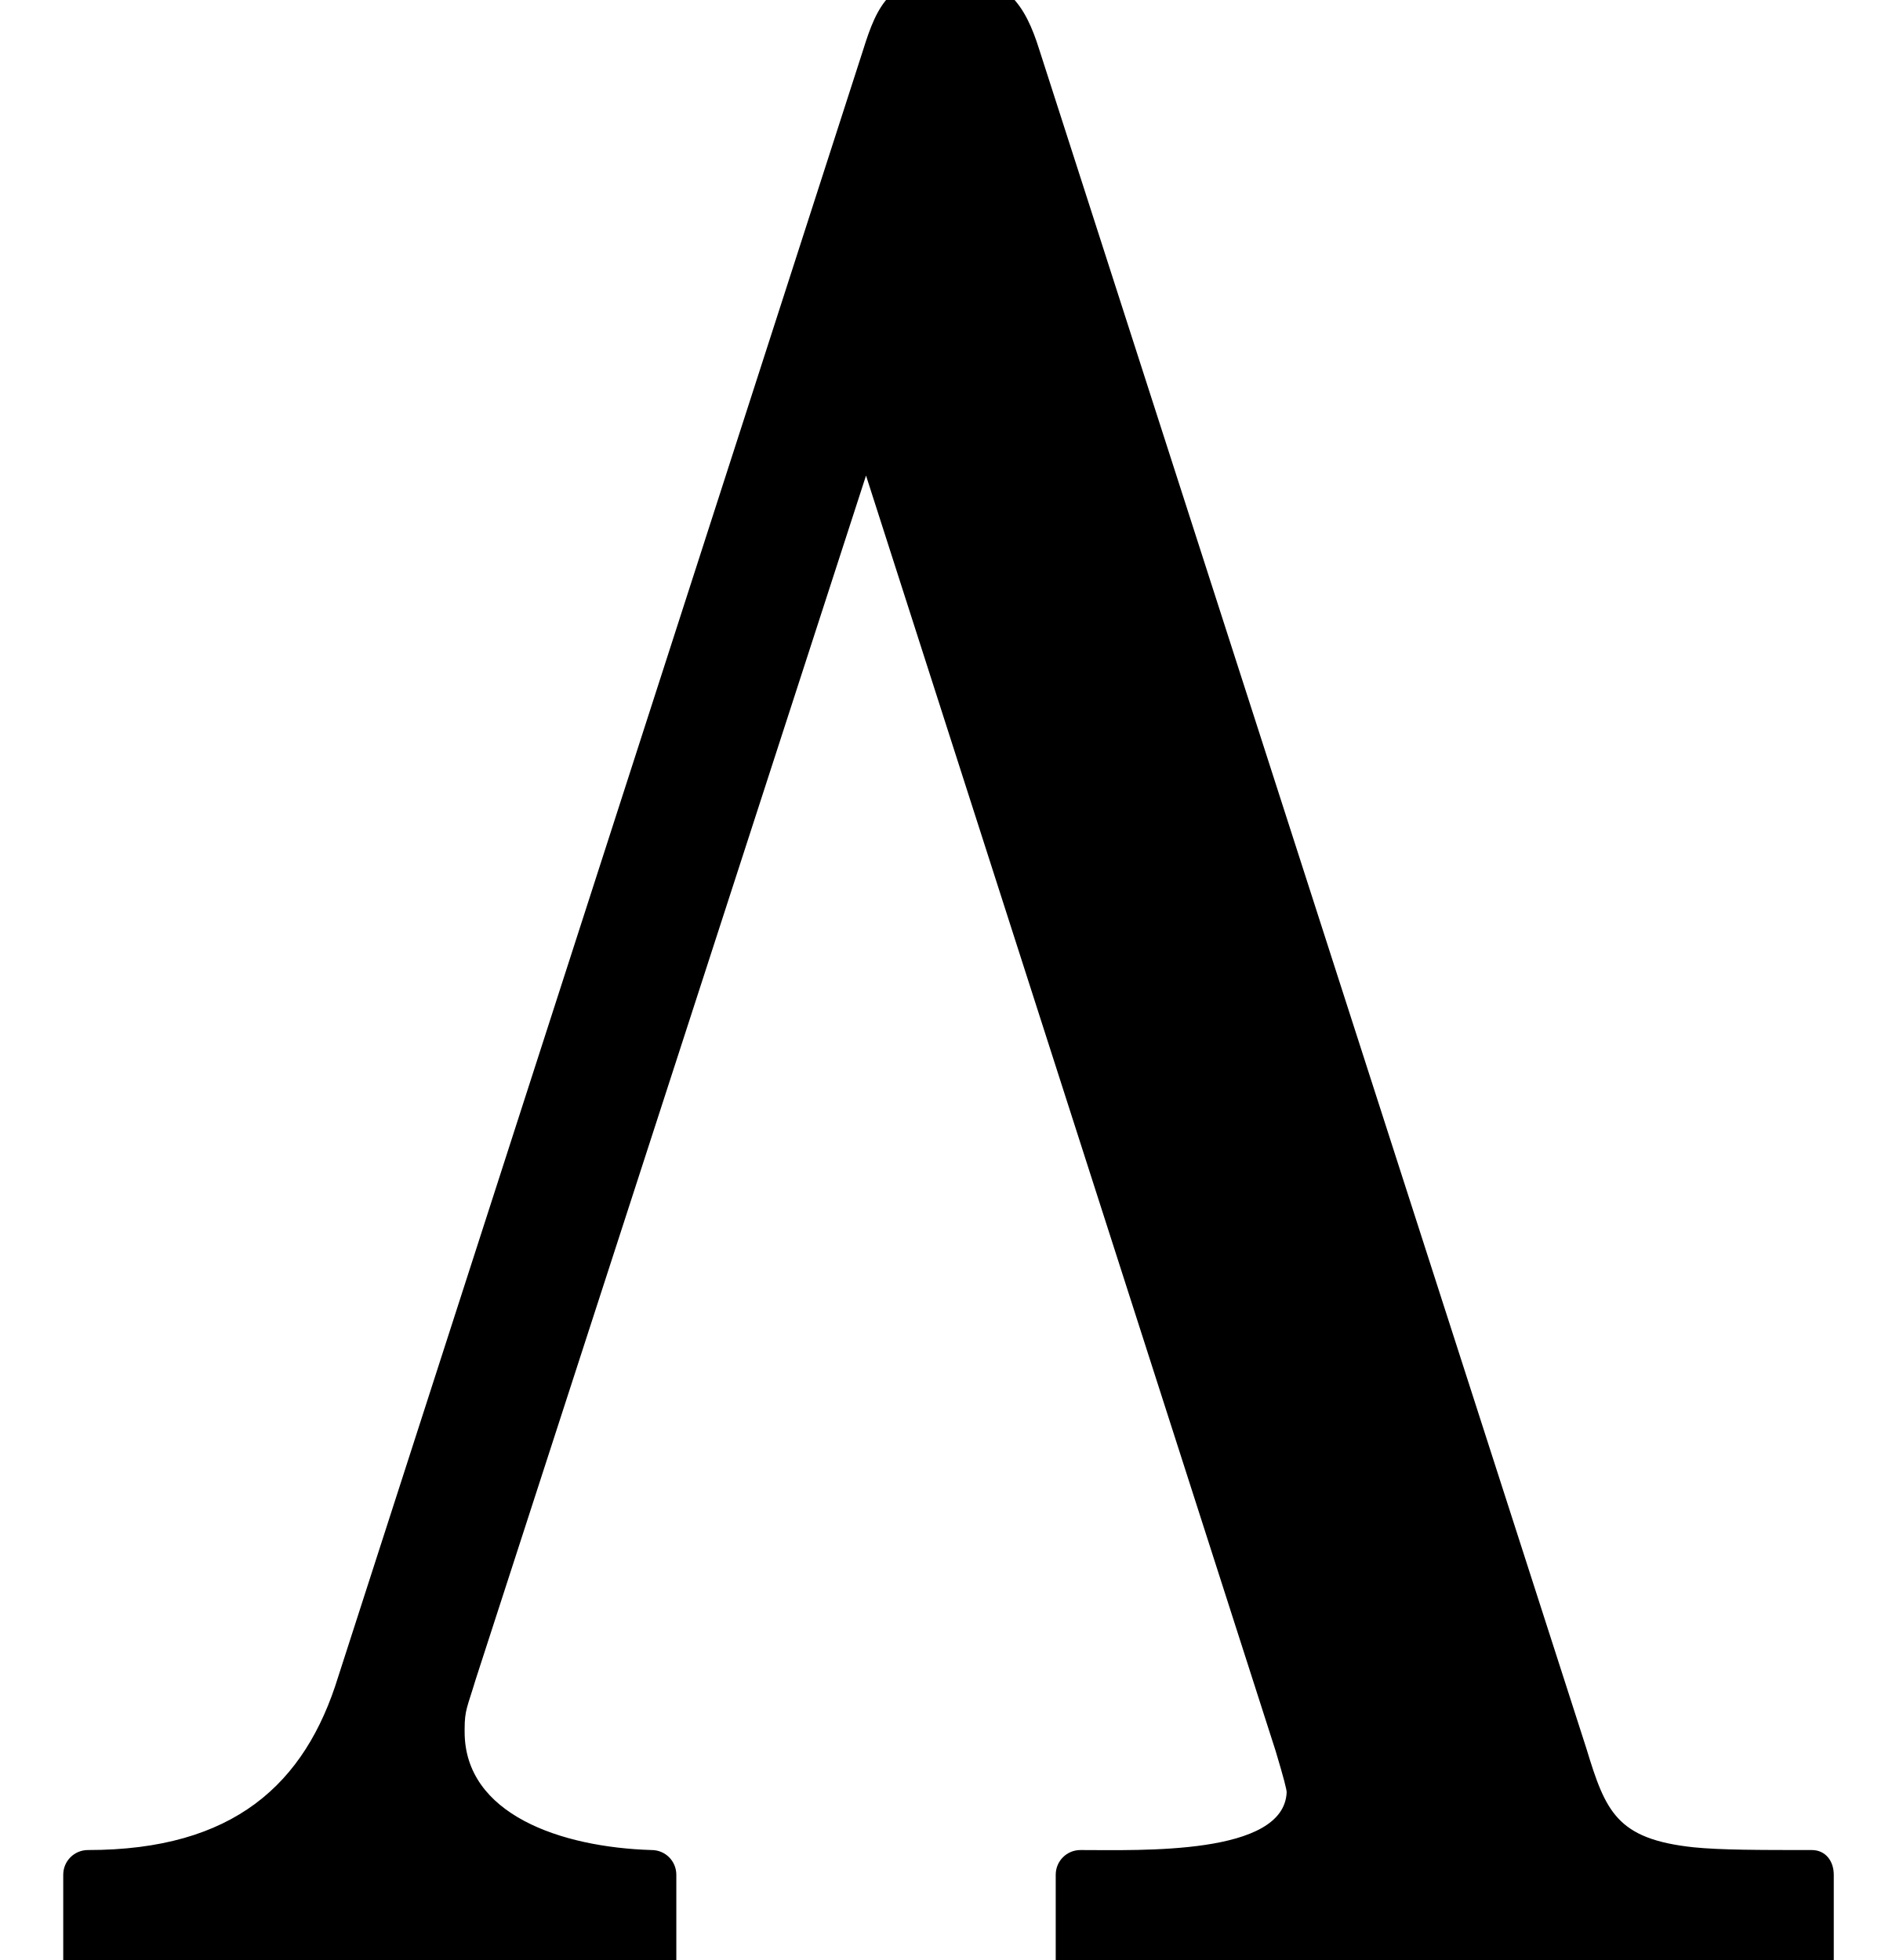
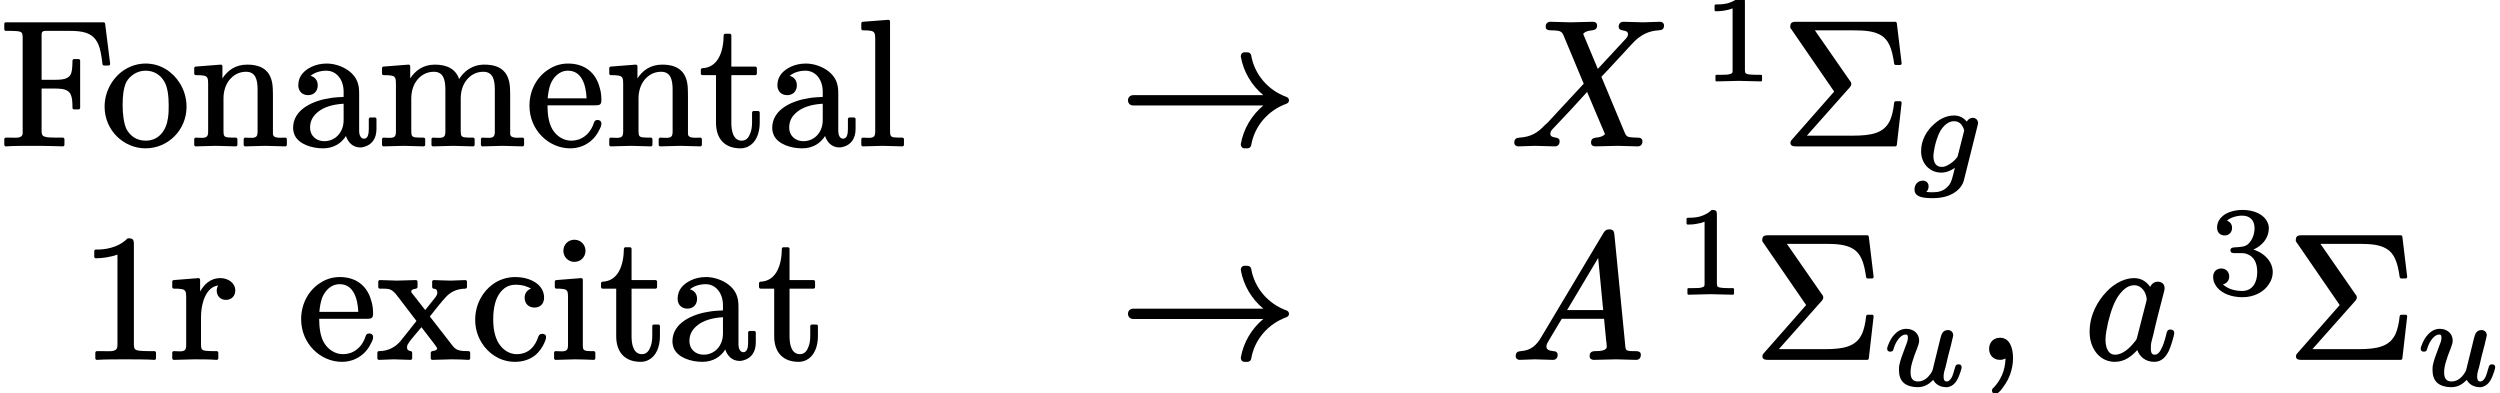
- <svg xmlns="http://www.w3.org/2000/svg" xmlns:xlink="http://www.w3.org/1999/xlink" version="1.1" width="6.92pt" height="7.13pt" viewBox="0 -7.13 6.92 7.13">
+ <svg xmlns="http://www.w3.org/2000/svg" xmlns:xlink="http://www.w3.org/1999/xlink" version="1.1" width="140.05pt" height="22pt" viewBox="5.98 -14.19 140.05 22">
  <defs>
-     <path id="g14-3" d="M4.54 .07C4.84 .07 5.15 .06 5.36 .06L6.59 .09C6.64 .09 6.67 .05 6.67 0V-.31C6.67-.36 6.64-.4 6.59-.4C6.4-.4 6.26-.4 6.16-.41C5.88-.44 5.84-.54 5.77-.77L3.78-6.95C3.73-7.11 3.66-7.22 3.46-7.22C3.24-7.22 3.19-7.11 3.14-6.95L1.23-1.03C1.11-.64 .85-.4 .32-.4C.27-.4 .23-.36 .23-.31V0C.23 .05 .27 .09 .32 .09L1.25 .06L2.37 .09C2.42 .09 2.46 .05 2.46 0V-.31C2.46-.36 2.42-.4 2.37-.4C2.04-.41 1.69-.53 1.69-.83C1.69-.83 1.69-.83 1.69-.84C1.69-.91 1.7-.92 1.73-1.02L3.15-5.4L4.64-.76C4.67-.66 4.68-.62 4.68-.61C4.67-.38 4.15-.4 3.93-.4C3.88-.4 3.84-.36 3.84-.31V0C3.84 .05 3.88 .09 3.93 .09C4.08 .09 4.3 .07 4.54 .07Z" />
+     <path id="g11-103" d="M1.3-.86C1.3-.93 1.31-1.03 1.33-1.14C1.37-1.42 1.46-1.76 1.56-2C1.7-2.39 2.03-2.82 2.46-2.82C2.73-2.82 2.88-2.65 2.96-2.48C2.99-2.41 3.02-2.35 3.02-2.29C3.02-2.28 3.02-2.26 3-2.2L2.68-.94C2.67-.87 2.66-.85 2.63-.8C2.5-.62 2.29-.45 2.11-.36C2-.3 1.9-.26 1.76-.26C1.43-.26 1.3-.53 1.3-.86ZM3.5-3.01C3.35-3.01 3.23-2.91 3.17-2.8C3.02-2.98 2.79-3.14 2.46-3.14C1.97-3.14 1.6-2.9 1.32-2.64C.95-2.31 .61-1.8 .61-1.14C.61-.45 1.09 .06 1.74 .06C2.04 .06 2.31-.07 2.5-.21C2.45 .01 2.48-.1 2.39 .24C2.31 .55 2.25 .72 2.02 .92C1.82 1.09 1.59 1.16 1.28 1.16C1.1 1.16 1.02 1.16 .9 1.14C.98 1.07 1.03 .96 1.03 .83C1.03 .63 .89 .51 .7 .51C.44 .51 .24 .72 .24 1C.24 1.47 .82 1.49 1.29 1.49C1.79 1.49 2.16 1.37 2.43 1.21C2.78 1 2.95 .72 3.01 .48L3.77-2.56C3.8-2.66 3.8-2.71 3.8-2.72C3.8-2.89 3.67-3.01 3.5-3.01Z" />
+     <path id="g11-117" d="M4.26-1.15C4.16-1.15 4.11-1.1 4.09-1.03C4.01-.81 3.97-.54 3.85-.36C3.79-.28 3.73-.19 3.6-.19C3.46-.19 3.43-.32 3.43-.47C3.43-.66 3.49-.84 3.54-1C3.63-1.42 3.74-1.84 3.85-2.25C3.88-2.37 3.92-2.53 3.94-2.64C3.95-2.7 3.97-2.73 3.97-2.78C3.97-2.95 3.84-3.07 3.68-3.07C3.38-3.07 3.31-2.84 3.25-2.6L2.89-1.14C2.87-1.05 2.84-.94 2.82-.85C2.8-.82 2.8-.77 2.78-.75C2.64-.5 2.39-.19 1.99-.19C1.68-.19 1.58-.4 1.58-.7C1.58-.87 1.61-1.06 1.67-1.26C1.74-1.51 1.84-1.78 1.95-2.05C1.99-2.18 2.06-2.32 2.06-2.48C2.06-2.88 1.74-3.14 1.34-3.14C.81-3.14 .47-2.63 .33-2.24C.29-2.15 .27-2.1 .27-2.01C.27-1.9 .35-1.86 .45-1.86C.57-1.86 .61-1.92 .63-2.02C.69-2.22 .77-2.39 .86-2.51C.96-2.66 1.12-2.82 1.32-2.82C1.42-2.82 1.43-2.73 1.43-2.64C1.43-2.46 1.36-2.33 1.31-2.19C1.1-1.65 1-1.35 .96-1.15C.93-1.04 .93-.93 .93-.82C.93-.82 .93-.82 .93-.82C.93-.53 1.01-.27 1.21-.1C1.39 .05 1.67 .13 1.97 .13C2.39 .13 2.64-.07 2.85-.28C2.97-.03 3.25 .13 3.58 .13C3.64 .13 3.7 .13 3.76 .1C4.12-.01 4.27-.4 4.39-.77C4.41-.86 4.44-.91 4.44-1C4.44-1.11 4.36-1.15 4.26-1.15Z" />
+     <path id="g14-6" d="M.81 .09H6.35C6.4 .09 6.43 .06 6.44 .01L6.71-2.34C6.71-2.34 6.71-2.35 6.71-2.35C6.71-2.4 6.67-2.44 6.63-2.44H6.38C6.33-2.44 6.3-2.4 6.29-2.36C6.25-1.95 6.17-1.63 6.07-1.39C5.74-.65 5.04-.51 3.96-.51H1.4L3.78-3.19C3.84-3.25 3.89-3.33 3.89-3.41C3.89-3.5 3.84-3.55 3.8-3.6L1.85-6.41H3.99C4.65-6.41 5.17-6.37 5.56-6.13C5.97-5.88 6.17-5.42 6.29-4.55C6.3-4.5 6.33-4.47 6.38-4.47H6.63C6.67-4.47 6.71-4.51 6.71-4.56C6.71-4.56 6.71-4.57 6.71-4.57L6.44-6.81C6.43-6.86 6.4-6.89 6.35-6.89H.81C.54-6.89 .47-6.83 .47-6.58C.47-6.56 .48-6.54 .49-6.53L2.93-2.98L.6-.33C.55-.27 .48-.22 .48-.11C.48-.11 .48-.11 .48-.11C.48 .07 .64 .09 .81 .09Z" />
+     <path id="g13-49" d="M.76-3.87C.86-3.87 1.05-3.87 1.26-3.91C1.4-3.93 1.56-3.97 1.71-4.03V-.57C1.71-.46 1.71-.4 1.62-.37C1.49-.31 1.32-.31 1.07-.31H.81C.77-.31 .75-.29 .75-.25V0C.75 .03 .77 .06 .81 .06L2.05 .03L3.3 .06C3.33 .06 3.36 .03 3.36 0V-.25C3.36-.29 3.33-.31 3.3-.31H3.03C2.87-.31 2.73-.32 2.64-.33C2.45-.36 2.4-.38 2.4-.57V-4.44C2.4-4.65 2.34-4.69 2.13-4.69C2.11-4.69 2.09-4.69 2.09-4.67C1.9-4.49 1.67-4.39 1.45-4.32C1.18-4.25 .92-4.25 .76-4.25C.73-4.25 .7-4.22 .7-4.18V-3.93C.7-3.9 .73-3.87 .76-3.87C.76-3.87 .76-3.87 .76-3.87Z" />
+     <path id="g13-51" d="M.96-3.26C1.21-3.26 1.37-3.45 1.37-3.68C1.37-3.9 1.25-4.03 1.08-4.09C1.27-4.25 1.6-4.37 1.94-4.37C2.37-4.37 2.63-4.11 2.63-3.67C2.63-3.26 2.45-2.91 2.21-2.73C2.06-2.63 1.88-2.62 1.63-2.6C1.46-2.59 1.28-2.6 1.28-2.43C1.28-2.29 1.38-2.27 1.52-2.27H1.9C2.03-2.27 2.15-2.25 2.25-2.2C2.6-2.06 2.78-1.72 2.78-1.21C2.78-.6 2.5-.15 1.93-.15C1.49-.15 1.09-.29 .86-.52C1.07-.57 1.21-.73 1.21-.96C1.21-1.23 1.02-1.41 .77-1.41C.5-1.41 .31-1.23 .31-.94C.31-.68 .42-.48 .55-.33C.83 0 1.35 .2 1.95 .2C2.61 .2 3.15-.1 3.42-.51C3.57-.72 3.65-.96 3.65-1.21C3.65-1.59 3.44-1.97 3.06-2.23C2.92-2.33 2.75-2.41 2.57-2.47C2.82-2.58 3-2.73 3.14-2.89C3.35-3.14 3.43-3.42 3.43-3.67C3.43-3.78 3.41-3.88 3.36-3.98C3.17-4.44 2.6-4.69 1.96-4.69C1.54-4.69 1.17-4.58 .92-4.41C.71-4.25 .53-4.03 .53-3.7C.53-3.43 .7-3.26 .96-3.26Z" />
+     <path id="g12-65" d="M3.14-2.7L4.88-5.62L5.16-2.7H3.14ZM2.61-.19C2.61-.33 2.51-.4 2.36-.4C2.18-.42 1.98-.46 1.98-.66C1.98-.78 2.05-.89 2.11-.99C2.25-1.23 2.29-1.29 2.84-2.21H5.21C5.24-1.85 5.29-1.43 5.32-1.06C5.34-.89 5.36-.78 5.36-.64C5.36-.42 4.95-.4 4.73-.4C4.73-.4 4.72-.4 4.72-.4C4.5-.4 4.4-.32 4.4-.11C4.4 .02 4.51 .09 4.63 .09C5.04 .09 5.47 .06 5.88 .06C6.13 .06 6.75 .09 7 .09C7 .09 7 .09 7 .09C7.18 .09 7.27-.02 7.27-.2C7.27-.37 7.13-.4 6.96-.4C6.95-.4 6.95-.4 6.95-.4C6.8-.4 6.69-.4 6.62-.41C6.43-.44 6.42-.49 6.4-.68L5.79-6.91C5.77-7.11 5.73-7.22 5.51-7.22C5.32-7.22 5.24-7.13 5.17-7.01L1.7-1.2C1.45-.77 1.15-.44 .55-.4C.36-.39 .26-.32 .26-.11C.26 .01 .36 .09 .48 .09C.76 .09 1.07 .06 1.33 .06C1.65 .06 2 .09 2.33 .09C2.33 .09 2.33 .09 2.34 .09C2.51 .09 2.61-.01 2.61-.19Z" />
+     <path id="g12-88" d="M6.03-6.61C6.03-6.29 6.55-6.51 6.55-6.19C6.55-6.06 6.45-5.96 6.38-5.89L4.86-4.25C4.59-4.91 4.31-5.55 4.04-6.21C4.13-6.33 4.29-6.39 4.54-6.41C4.71-6.43 4.82-6.5 4.82-6.68C4.82-6.82 4.72-6.89 4.58-6.89C4.17-6.89 3.75-6.86 3.33-6.86C3.08-6.86 2.46-6.89 2.21-6.89C2.21-6.89 2.21-6.89 2.21-6.89C2.03-6.89 1.94-6.78 1.94-6.61C1.94-6.44 2.08-6.41 2.25-6.41C2.26-6.41 2.26-6.41 2.26-6.41C2.41-6.41 2.52-6.4 2.6-6.39C2.8-6.36 2.86-6.3 2.93-6.15L4.07-3.42L2.02-1.21C1.96-1.16 1.94-1.15 1.88-1.09C1.51-.69 1.12-.44 .48-.4C.28-.39 .18-.32 .18-.11C.18 .01 .28 .09 .4 .09C.71 .09 1.04 .06 1.33 .06C1.7 .06 2.08 .09 2.45 .09C2.45 .09 2.45 .09 2.45 .09C2.63 .09 2.72-.02 2.72-.2C2.72-.52 2.2-.3 2.2-.62C2.2-.79 2.36-.91 2.45-1.01C3.06-1.65 3.67-2.3 4.26-2.96C4.59-2.16 4.93-1.39 5.26-.6C5.17-.48 4.99-.42 4.76-.4C4.58-.38 4.48-.31 4.48-.12C4.48 .02 4.58 .09 4.72 .09L5.98 .06C6.23 .06 6.83 .09 7.08 .09C7.08 .09 7.08 .09 7.08 .09C7.26 .09 7.36-.01 7.36-.19C7.36-.34 7.25-.4 7.1-.4C7.09-.4 7.09-.4 7.09-.4C6.93-.4 6.8-.41 6.71-.42C6.44-.44 6.42-.56 6.32-.79L5.06-3.81C5.54-4.3 6.21-5.05 6.69-5.56C6.84-5.73 6.97-5.85 7.05-5.92C7.35-6.17 7.72-6.38 8.26-6.41C8.47-6.42 8.57-6.49 8.57-6.69C8.57-6.81 8.47-6.89 8.35-6.89C8.04-6.89 7.71-6.86 7.41-6.86C7.04-6.86 6.67-6.89 6.31-6.89C6.31-6.89 6.31-6.89 6.3-6.89C6.12-6.89 6.03-6.78 6.03-6.61Z" />
+     <path id="g12-97" d="M1.2-1.05C1.2-1.36 1.28-1.67 1.34-1.99C1.5-2.63 1.69-3.24 2.04-3.65C2.22-3.86 2.46-4.09 2.81-4.09C3.23-4.09 3.48-3.69 3.51-3.31C3.51-3.26 3.49-3.21 3.48-3.16L2.98-1.21C2.93-1.01 2.92-1.03 2.8-.88C2.37-.34 1.98-.2 1.74-.2C1.33-.2 1.2-.63 1.2-1.05ZM4.84-1.61C4.67-1.61 4.64-1.5 4.61-1.36C4.53-1.04 4.44-.71 4.29-.46C4.22-.33 4.12-.2 3.95-.2C3.76-.2 3.74-.38 3.74-.57C3.74-.89 3.78-.92 3.87-1.29C4.04-2.05 4.24-2.81 4.44-3.58C4.49-3.79 4.51-3.8 4.51-3.94C4.51-4.15 4.35-4.29 4.13-4.29C3.91-4.29 3.77-4.14 3.7-4C3.52-4.26 3.24-4.49 2.8-4.49C2.55-4.49 2.31-4.43 2.07-4.32C1.78-4.19 1.5-3.99 1.26-3.73C.76-3.21 .31-2.43 .31-1.48C.31-1.16 .37-.87 .49-.62C.7-.17 1.12 .2 1.72 .2C2.28 .2 2.67-.12 2.98-.46C3.11-.09 3.44 .2 3.93 .2C4.36 .2 4.59-.1 4.74-.4C4.84-.6 5.05-1.25 5.05-1.42C5.05-1.55 4.96-1.61 4.84-1.61Z" />
+     <path id="g9-33" d="M6.78-4.96C6.78-4.95 6.78-4.95 6.78-4.94C6.93-4.09 7.38-3.33 8.04-2.78H.76C.58-2.78 .46-2.66 .46-2.49S.58-2.2 .76-2.2H8.04C7.38-1.65 6.93-.89 6.78-.04C6.78-.03 6.78-.03 6.78-.02C6.78 .1 6.86 .2 6.98 .2H7.16C7.26 .2 7.34 .12 7.36 .04C7.54-1.05 8.31-1.93 9.34-2.3C9.41-2.33 9.48-2.39 9.48-2.49S9.41-2.65 9.34-2.68C8.31-3.05 7.54-3.94 7.36-5.02C7.34-5.1 7.26-5.18 7.16-5.18H6.98C6.86-5.18 6.78-5.08 6.78-4.96Z" />
+     <path id="g15-44" d="M.77-.53C.77-.16 1.02 .09 1.38 .09C1.49 .09 1.6 .06 1.69 .01C1.67 .74 1.39 1.25 1.03 1.64C.98 1.68 .93 1.72 .93 1.81C.93 1.92 1.02 2.01 1.12 2.01C1.16 2.01 1.19 1.99 1.21 1.98C1.37 1.88 1.47 1.75 1.61 1.54C1.87 1.19 2.11 .63 2.11-.01C2.11-.57 1.93-1.15 1.38-1.15C1.02-1.15 .77-.89 .77-.53Z" />
+     <path id="g15-49" d="M4.16 .09C4.16 .09 4.17 .09 4.17 .09C4.22 .09 4.26 .05 4.26 0V-.31C4.26-.36 4.22-.4 4.17-.4H3.86C3.64-.4 3.47-.41 3.35-.42C3.09-.45 3.02-.5 3.02-.79V-6.39C3.02-6.66 2.96-6.72 2.7-6.72C2.67-6.72 2.65-6.71 2.64-6.69C2.37-6.43 2.06-6.28 1.77-6.2C1.4-6.09 1.07-6.09 .89-6.09C.84-6.09 .8-6.05 .8-6V-5.69C.8-5.64 .84-5.6 .89-5.6C.89-5.6 .89-5.6 .89-5.6C1.25-5.6 1.78-5.68 2.1-5.81V-.79C2.1-.73 2.1-.68 2.09-.64C2.06-.33 1.62-.4 1.27-.4H.95C.9-.4 .86-.36 .86-.31V0C.86 .05 .9 .09 .95 .09C.95 .09 .96 .09 .96 .09C1.33 .06 2.18 .06 2.56 .06S3.8 .06 4.16 .09Z" />
+     <path id="g15-70" d="M6.08-4.44C6.13-4.44 6.17-4.48 6.17-4.53C6.17-4.53 6.17-4.54 6.17-4.54L5.89-6.78C5.88-6.83 5.85-6.86 5.8-6.86H.33C.28-6.86 .24-6.82 .24-6.77V-6.47C.24-6.42 .28-6.38 .33-6.38H.57C.76-6.38 .9-6.37 1-6.36C1.23-6.33 1.27-6.26 1.27-6V-.78C1.27-.72 1.27-.67 1.27-.63C1.24-.34 .89-.4 .57-.4H.33C.28-.4 .24-.36 .24-.31V0C.24 .05 .28 .09 .33 .09C.33 .09 .34 .09 .34 .09C.7 .06 1.47 .06 1.84 .06C2.07 .06 2.45 .06 2.8 .07C3.09 .07 3.36 .09 3.52 .09C3.57 .09 3.61 .05 3.61 0V-.31C3.61-.36 3.57-.4 3.52-.4H3.19C2.96-.4 2.78-.41 2.66-.42C2.4-.46 2.33-.51 2.33-.79V-3.15H3.1C3.23-3.15 3.34-3.14 3.44-3.13C4-3.06 4.06-2.72 4.06-2.07C4.06-2.02 4.1-1.98 4.15-1.98H4.4C4.45-1.98 4.49-2.02 4.49-2.07V-4.71C4.49-4.76 4.45-4.8 4.4-4.8H4.15C4.1-4.8 4.06-4.76 4.06-4.71C4.06-4.5 4.05-4.33 4.03-4.19C3.97-3.73 3.67-3.64 3.1-3.64H2.33V-6.07C2.33-6.11 2.33-6.15 2.33-6.19C2.34-6.41 2.49-6.38 2.73-6.38H3.93C4.28-6.38 4.57-6.35 4.79-6.28C5.52-6.05 5.64-5.39 5.74-4.52C5.75-4.47 5.78-4.44 5.83-4.44H6.08Z" />
+     <path id="g15-97" d="M1.18-.96C1.18-1.37 1.37-1.65 1.66-1.87S2.39-2.26 3.06-2.3V-1.39C3.06-1.18 3.02-.99 2.95-.84C2.8-.49 2.45-.2 1.98-.2C1.52-.2 1.18-.51 1.18-.96ZM4.2-.34C4.01-.34 3.93-.57 3.93-.75V-2.75C3.93-3.01 3.93-3.22 3.86-3.44C3.66-4.14 2.81-4.55 2.11-4.55C1.79-4.55 1.49-4.48 1.25-4.36C.88-4.18 .52-3.87 .52-3.34C.52-3 .74-2.78 1.07-2.78S1.61-3.01 1.61-3.33C1.61-3.62 1.44-3.8 1.21-3.86C1.4-4.03 1.73-4.15 2.09-4.15C2.67-4.15 3.06-3.64 3.06-2.97V-2.68C2.84-2.67 2.59-2.66 2.33-2.62C1.36-2.48 .23-1.99 .23-.95C.23-.79 .27-.64 .33-.51C.57-.04 1.25 .2 1.91 .2C2.53 .2 2.95-.11 3.19-.49C3.3-.16 3.55 .15 4 .15C4.05 .15 4.13 .14 4.23 .11C4.64-.01 4.9-.34 4.9-.89V-1.44C4.9-1.49 4.86-1.53 4.81-1.53H4.56C4.51-1.53 4.47-1.49 4.47-1.44V-.89C4.47-.63 4.43-.34 4.2-.34Z" />
+     <path id="g15-99" d="M4-1.37C3.89-1.37 3.83-1.31 3.79-1.22C3.61-.66 3.24-.23 2.57-.23C2.3-.23 1.93-.35 1.65-.72C1.42-1.02 1.26-1.47 1.26-2.17C1.26-2.88 1.41-3.35 1.62-3.64S2.11-4.12 2.51-4.12C2.56-4.12 2.77-4.12 3-4.06C3.13-4.02 3.27-3.97 3.38-3.9C3.17-3.83 3.02-3.65 3.02-3.39C3.02-3.07 3.24-2.84 3.57-2.84S4.11-3.06 4.11-3.4C4.11-3.54 4.08-3.67 4.03-3.78C3.82-4.27 3.19-4.55 2.5-4.55C2.02-4.55 1.58-4.4 1.23-4.14C.69-3.75 .25-3.04 .25-2.15C.25-1.28 .71-.52 1.36-.12C1.69 .09 2.08 .2 2.48 .2C2.94 .2 3.3 .06 3.56-.13C3.85-.35 4.01-.62 4.11-.83C4.17-.97 4.22-1.06 4.22-1.19S4.12-1.37 4-1.37Z" />
+     <path id="g15-101" d="M3.39-2.6H1.21C1.24-2.92 1.29-3.17 1.36-3.37C1.51-3.76 1.84-4.15 2.35-4.15C3.13-4.15 3.36-3.33 3.39-2.6ZM4-1.39C3.87-1.39 3.82-1.31 3.79-1.2C3.65-.78 3.37-.46 2.99-.31C2.76-.23 2.57-.23 2.53-.23C2.07-.23 1.69-.51 1.48-.86C1.27-1.2 1.2-1.71 1.2-2.21H3.9C4.14-2.21 4.22-2.26 4.22-2.51S4.19-3.01 4.11-3.25C3.9-4 3.33-4.55 2.35-4.55C1.95-4.55 1.57-4.43 1.26-4.22C.66-3.85 .19-3.11 .19-2.19C.19-.81 1.28 .2 2.47 .2C3.31 .2 3.88-.32 4.12-.87C4.18-.98 4.22-1.06 4.22-1.19S4.13-1.39 4-1.39Z" />
+     <path id="g15-105" d="M1.38-6.64C1.03-6.64 .76-6.37 .76-6.02S1.04-5.4 1.37-5.4C1.73-5.4 2-5.67 2-6.02S1.72-6.64 1.38-6.64ZM2.46 .09C2.46 .09 2.46 .09 2.46 .09C2.51 .09 2.55 .05 2.55 0V-.31C2.55-.36 2.51-.4 2.46-.4C2.3-.4 2.18-.4 2.09-.41C1.87-.44 1.85-.51 1.85-.75V-4.4C1.85-4.45 1.81-4.49 1.76-4.49C1.76-4.49 1.76-4.49 1.75-4.49L.36-4.38C.32-4.38 .28-4.34 .28-4.29V-3.99C.28-3.94 .32-3.9 .37-3.9C.53-3.9 .65-3.9 .74-3.88C1-3.85 1.02-3.72 1.02-3.44V-.76C1.02-.7 1.02-.65 1.01-.61C.98-.31 .64-.4 .33-.4C.28-.4 .24-.36 .24-.31V0C.24 .05 .28 .09 .33 .09L1.42 .06C1.77 .06 2.12 .08 2.46 .09Z" />
+     <path id="g15-108" d="M.33 .09C.33 .09 1.43 .06 1.43 .06S2.54 .09 2.54 .09C2.59 .09 2.63 .05 2.63 0V-.31C2.63-.36 2.59-.4 2.54-.4C2.37-.4 2.24-.4 2.15-.41C1.89-.42 1.85-.5 1.85-.76V-6.91C1.85-6.96 1.81-7 1.76-7C1.76-7 1.76-7 1.75-7L.32-6.89C.28-6.89 .24-6.85 .24-6.8V-6.5C.24-6.45 .28-6.41 .33-6.41C.5-6.41 .63-6.41 .73-6.39C.99-6.36 1.02-6.23 1.02-5.94V-.76C1.02-.7 1.02-.65 1.01-.61C.98-.31 .64-.4 .33-.4C.28-.4 .24-.36 .24-.31V0C.24 .05 .28 .09 .33 .09Z" />
+     <path id="g15-109" d="M4.55-3.68C4.37-4.22 3.9-4.49 3.2-4.49C2.51-4.49 2.09-4.14 1.81-3.72V-4.4C1.81-4.45 1.77-4.49 1.72-4.49C1.72-4.49 1.72-4.49 1.71-4.49L.31-4.38C.27-4.38 .23-4.34 .23-4.29V-3.99C.23-3.94 .27-3.9 .32-3.9C.49-3.9 .62-3.9 .72-3.88C.98-3.85 1.01-3.72 1.01-3.43V-.76C1.01-.7 1.01-.65 1-.61C.97-.31 .63-.4 .32-.4C.27-.4 .23-.36 .23-.31V0C.23 .05 .27 .09 .32 .09L1.44 .06L2.56 .09C2.61 .09 2.65 .05 2.65 0V-.31C2.65-.36 2.61-.4 2.56-.4C2.39-.4 2.26-.4 2.17-.41C1.91-.42 1.87-.5 1.87-.76V-2.59C1.87-3.03 2-3.38 2.2-3.63C2.41-3.89 2.72-4.09 3.13-4.09C3.68-4.09 3.78-3.63 3.78-3.08V-.76C3.78-.7 3.78-.65 3.77-.61C3.74-.31 3.4-.4 3.09-.4C3.04-.4 3-.36 3-.31V0C3 .05 3.04 .09 3.09 .09L4.21 .06L5.33 .09C5.38 .09 5.42 .05 5.42 0V-.31C5.42-.36 5.38-.4 5.33-.4C5.16-.4 5.03-.4 4.94-.41C4.68-.42 4.64-.5 4.64-.76V-2.59C4.64-3.03 4.77-3.38 4.97-3.63C5.18-3.89 5.49-4.09 5.9-4.09C6.45-4.09 6.55-3.63 6.55-3.08V-.76C6.55-.7 6.55-.65 6.54-.61C6.51-.31 6.17-.4 5.86-.4C5.81-.4 5.77-.36 5.77-.31V0C5.77 .05 5.81 .09 5.86 .09L6.98 .06L8.1 .09C8.15 .09 8.19 .05 8.19 0V-.31C8.19-.36 8.15-.4 8.1-.4C7.81-.4 7.42-.34 7.41-.61V-2.52C7.41-2.78 7.41-2.99 7.4-3.17C7.36-4.04 6.91-4.49 5.97-4.49C5.27-4.49 4.82-4.11 4.55-3.68Z" />
+     <path id="g15-110" d="M1.81-3.72V-4.4C1.81-4.45 1.77-4.49 1.72-4.49C1.72-4.49 1.72-4.49 1.71-4.49L.31-4.38C.27-4.38 .23-4.34 .23-4.29V-3.99C.23-3.94 .27-3.9 .32-3.9C.49-3.9 .62-3.9 .72-3.88C.98-3.85 1.01-3.72 1.01-3.43V-.76C1.01-.7 1.01-.65 1-.61C.97-.31 .63-.4 .32-.4C.27-.4 .23-.36 .23-.31V0C.23 .05 .27 .09 .32 .09L1.44 .06L2.56 .09C2.61 .09 2.65 .05 2.65 0V-.31C2.65-.36 2.61-.4 2.56-.4C2.39-.4 2.26-.4 2.17-.41C1.91-.42 1.87-.5 1.87-.76V-2.59C1.87-3.03 2-3.38 2.2-3.63C2.41-3.89 2.72-4.09 3.13-4.09C3.68-4.09 3.78-3.63 3.78-3.08V-.76C3.78-.7 3.78-.65 3.77-.61C3.74-.31 3.4-.4 3.09-.4C3.04-.4 3-.36 3-.31V0C3 .05 3.04 .09 3.09 .09L4.21 .06L5.33 .09C5.38 .09 5.42 .05 5.42 0V-.31C5.42-.36 5.38-.4 5.33-.4C5.04-.4 4.65-.34 4.64-.61V-2.52C4.64-2.78 4.64-2.99 4.63-3.17C4.59-4.04 4.14-4.49 3.2-4.49C2.51-4.49 2.09-4.14 1.81-3.72Z" />
+     <path id="g15-111" d="M3.78-2.21C3.78-2.01 3.78-1.76 3.74-1.5C3.65-.83 3.25-.23 2.49-.23C1.98-.23 1.64-.49 1.43-.85C1.26-1.17 1.2-1.75 1.2-2.21C1.2-2.7 1.24-3.19 1.42-3.54C1.62-3.87 2.01-4.15 2.48-4.15C2.98-4.15 3.32-3.9 3.53-3.55C3.73-3.22 3.78-2.69 3.78-2.21ZM4.78-2.13C4.78-2.62 4.64-3.08 4.39-3.47C4.03-4.04 3.37-4.55 2.49-4.55C2.06-4.55 1.65-4.42 1.32-4.21C.71-3.83 .19-3.07 .19-2.13C.19-.8 1.27 .2 2.48 .2C3.74 .2 4.78-.82 4.78-2.13Z" />
+     <path id="g15-114" d="M2.89-4.49C2.3-4.49 1.96-4.11 1.75-3.74V-4.4C1.75-4.45 1.71-4.49 1.66-4.49C1.66-4.49 1.66-4.49 1.65-4.49L.27-4.38C.23-4.38 .19-4.34 .19-4.29V-3.99C.19-3.94 .23-3.9 .28-3.9C.45-3.9 .58-3.9 .68-3.88C.94-3.85 .97-3.72 .97-3.43V-.76C.97-.7 .97-.65 .96-.61C.93-.31 .59-.4 .28-.4C.23-.4 .19-.36 .19-.31V0C.19 .05 .23 .09 .28 .09L1.41 .06C1.81 .06 2.28 .06 2.67 .09C2.68 .09 2.68 .09 2.68 .09C2.73 .09 2.77 .05 2.77 0V-.31C2.77-.36 2.73-.4 2.68-.4H2.47C2.29-.4 2.15-.41 2.06-.42C1.83-.45 1.8-.53 1.8-.78V-2.31C1.8-2.67 1.86-3.01 1.96-3.3C2.11-3.68 2.33-4.02 2.77-4.08C2.72-4.01 2.68-3.92 2.68-3.79C2.68-3.48 2.9-3.27 3.2-3.27S3.72-3.48 3.72-3.8C3.72-4.22 3.32-4.49 2.89-4.49Z" />
+     <path id="g15-116" d="M1.81-1.22V-3.9H3.15C3.2-3.9 3.24-3.94 3.24-3.99V-4.29C3.24-4.34 3.2-4.38 3.15-4.38H1.81V-6.13C1.81-6.18 1.77-6.22 1.72-6.22H1.47C1.42-6.22 1.38-6.18 1.38-6.13C1.37-5.22 1.07-4.33 .19-4.29C.14-4.29 .1-4.25 .1-4.2V-3.99C.1-3.94 .14-3.9 .19-3.9H.95V-1.24C.95-.33 1.44 .2 2.32 .2C2.49 .2 2.64 .16 2.77 .09C3.18-.12 3.4-.63 3.4-1.24V-1.8C3.4-1.85 3.36-1.89 3.31-1.89H3.06C3.01-1.89 2.97-1.85 2.97-1.8V-1.26C2.97-1.02 2.94-.82 2.88-.67C2.8-.44 2.67-.23 2.39-.23C1.91-.23 1.81-.79 1.81-1.22Z" />
+     <path id="g15-120" d="M3.19-4.38C3.14-4.38 3.1-4.34 3.1-4.29V-3.99C3.1-3.94 3.14-3.9 3.18-3.9C3.32-3.89 3.39-3.82 3.39-3.68C3.39-3.56 3.31-3.45 3.26-3.39L2.71-2.7L2-3.61C1.96-3.66 1.93-3.67 1.93-3.74C1.93-3.8 1.96-3.83 2.01-3.85C2.08-3.9 2.28-3.87 2.28-3.99V-4.29C2.28-4.34 2.24-4.38 2.19-4.38L1.12-4.35C.91-4.35 .44-4.38 .17-4.38C.12-4.38 .08-4.34 .08-4.29V-3.99C.08-3.94 .12-3.9 .17-3.9C.49-3.9 .7-3.91 .86-3.79C1.03-3.67 1.11-3.54 1.28-3.32L2.22-2.09C1.83-1.6 1.78-1.52 1.33-.97C1.06-.64 .65-.4 .12-.4C.07-.4 .03-.36 .03-.31V0C.03 .05 .07 .09 .12 .09C.38 .09 .69 .06 .95 .06L1.89 .09C1.94 .09 1.98 .05 1.98 0V-.31C1.98-.36 1.95-.39 1.9-.4C1.77-.42 1.69-.47 1.69-.62C1.69-.74 1.76-.82 1.83-.93C1.96-1.11 2.2-1.38 2.5-1.74L3.19-.84C3.25-.75 3.34-.65 3.38-.56C3.38-.5 3.34-.47 3.28-.44S3.02-.42 3.02-.31V0C3.02 .05 3.06 .09 3.11 .09L4.18 .06C4.45 .06 4.84 .07 5.13 .09C5.14 .09 5.14 .09 5.14 .09C5.19 .09 5.23 .05 5.23 0V-.31C5.23-.36 5.19-.4 5.14-.4C4.68-.4 4.46-.43 4.26-.68L2.97-2.34C3.26-2.7 3.62-3.17 3.85-3.41C4.1-3.69 4.44-3.89 4.96-3.9C5.01-3.9 5.05-3.94 5.05-3.99V-4.29C5.05-4.34 5.01-4.38 4.96-4.38C4.7-4.38 4.4-4.35 4.14-4.35C3.85-4.35 3.32-4.38 3.19-4.38Z" />
  </defs>
  <g id="page59">
-     <use x="0" y="0" xlink:href="#g14-3" />
+     <use x="5.98" y="-6.08" xlink:href="#g15-70" />
+     <use x="11.65" y="-6.08" xlink:href="#g15-111" />
+     <use x="16.63" y="-6.08" xlink:href="#g15-110" />
+     <use x="22.17" y="-6.08" xlink:href="#g15-97" />
+     <use x="27.15" y="-6.08" xlink:href="#g15-109" />
+     <use x="35.45" y="-6.08" xlink:href="#g15-101" />
+     <use x="39.88" y="-6.08" xlink:href="#g15-110" />
+     <use x="45.14" y="-6.08" xlink:href="#g15-116" />
+     <use x="49.01" y="-6.08" xlink:href="#g15-97" />
+     <use x="53.99" y="-6.08" xlink:href="#g15-108" />
+     <use x="68.71" y="-6.08" xlink:href="#g9-33" />
+     <use x="90.63" y="-6.08" xlink:href="#g12-88" />
+     <use x="101.33" y="-9.69" xlink:href="#g13-49" />
+     <use x="105.8" y="-6.08" xlink:href="#g14-6" />
+     <use x="112.99" y="-4.58" xlink:href="#g11-103" />
+     <use x="10.46" y="5.88" xlink:href="#g15-49" />
+     <use x="15.44" y="5.88" xlink:href="#g15-114" />
+     <use x="22.66" y="5.88" xlink:href="#g15-101" />
+     <use x="27.09" y="5.88" xlink:href="#g15-120" />
+     <use x="32.35" y="5.88" xlink:href="#g15-99" />
+     <use x="36.78" y="5.88" xlink:href="#g15-105" />
+     <use x="39.55" y="5.88" xlink:href="#g15-116" />
+     <use x="43.42" y="5.88" xlink:href="#g15-97" />
+     <use x="48.4" y="5.88" xlink:href="#g15-116" />
+     <use x="68.71" y="5.88" xlink:href="#g9-33" />
+     <use x="90.63" y="5.88" xlink:href="#g12-65" />
+     <use x="99.76" y="2.26" xlink:href="#g13-49" />
+     <use x="104.23" y="5.88" xlink:href="#g14-6" />
+     <use x="111.43" y="7.37" xlink:href="#g11-117" />
+     <use x="116.64" y="5.88" xlink:href="#g15-44" />
+     <use x="122.73" y="5.88" xlink:href="#g12-97" />
+     <use x="129.65" y="2.26" xlink:href="#g13-51" />
+     <use x="134.12" y="5.88" xlink:href="#g14-6" />
+     <use x="141.32" y="7.37" xlink:href="#g11-117" />
  </g>
</svg>
